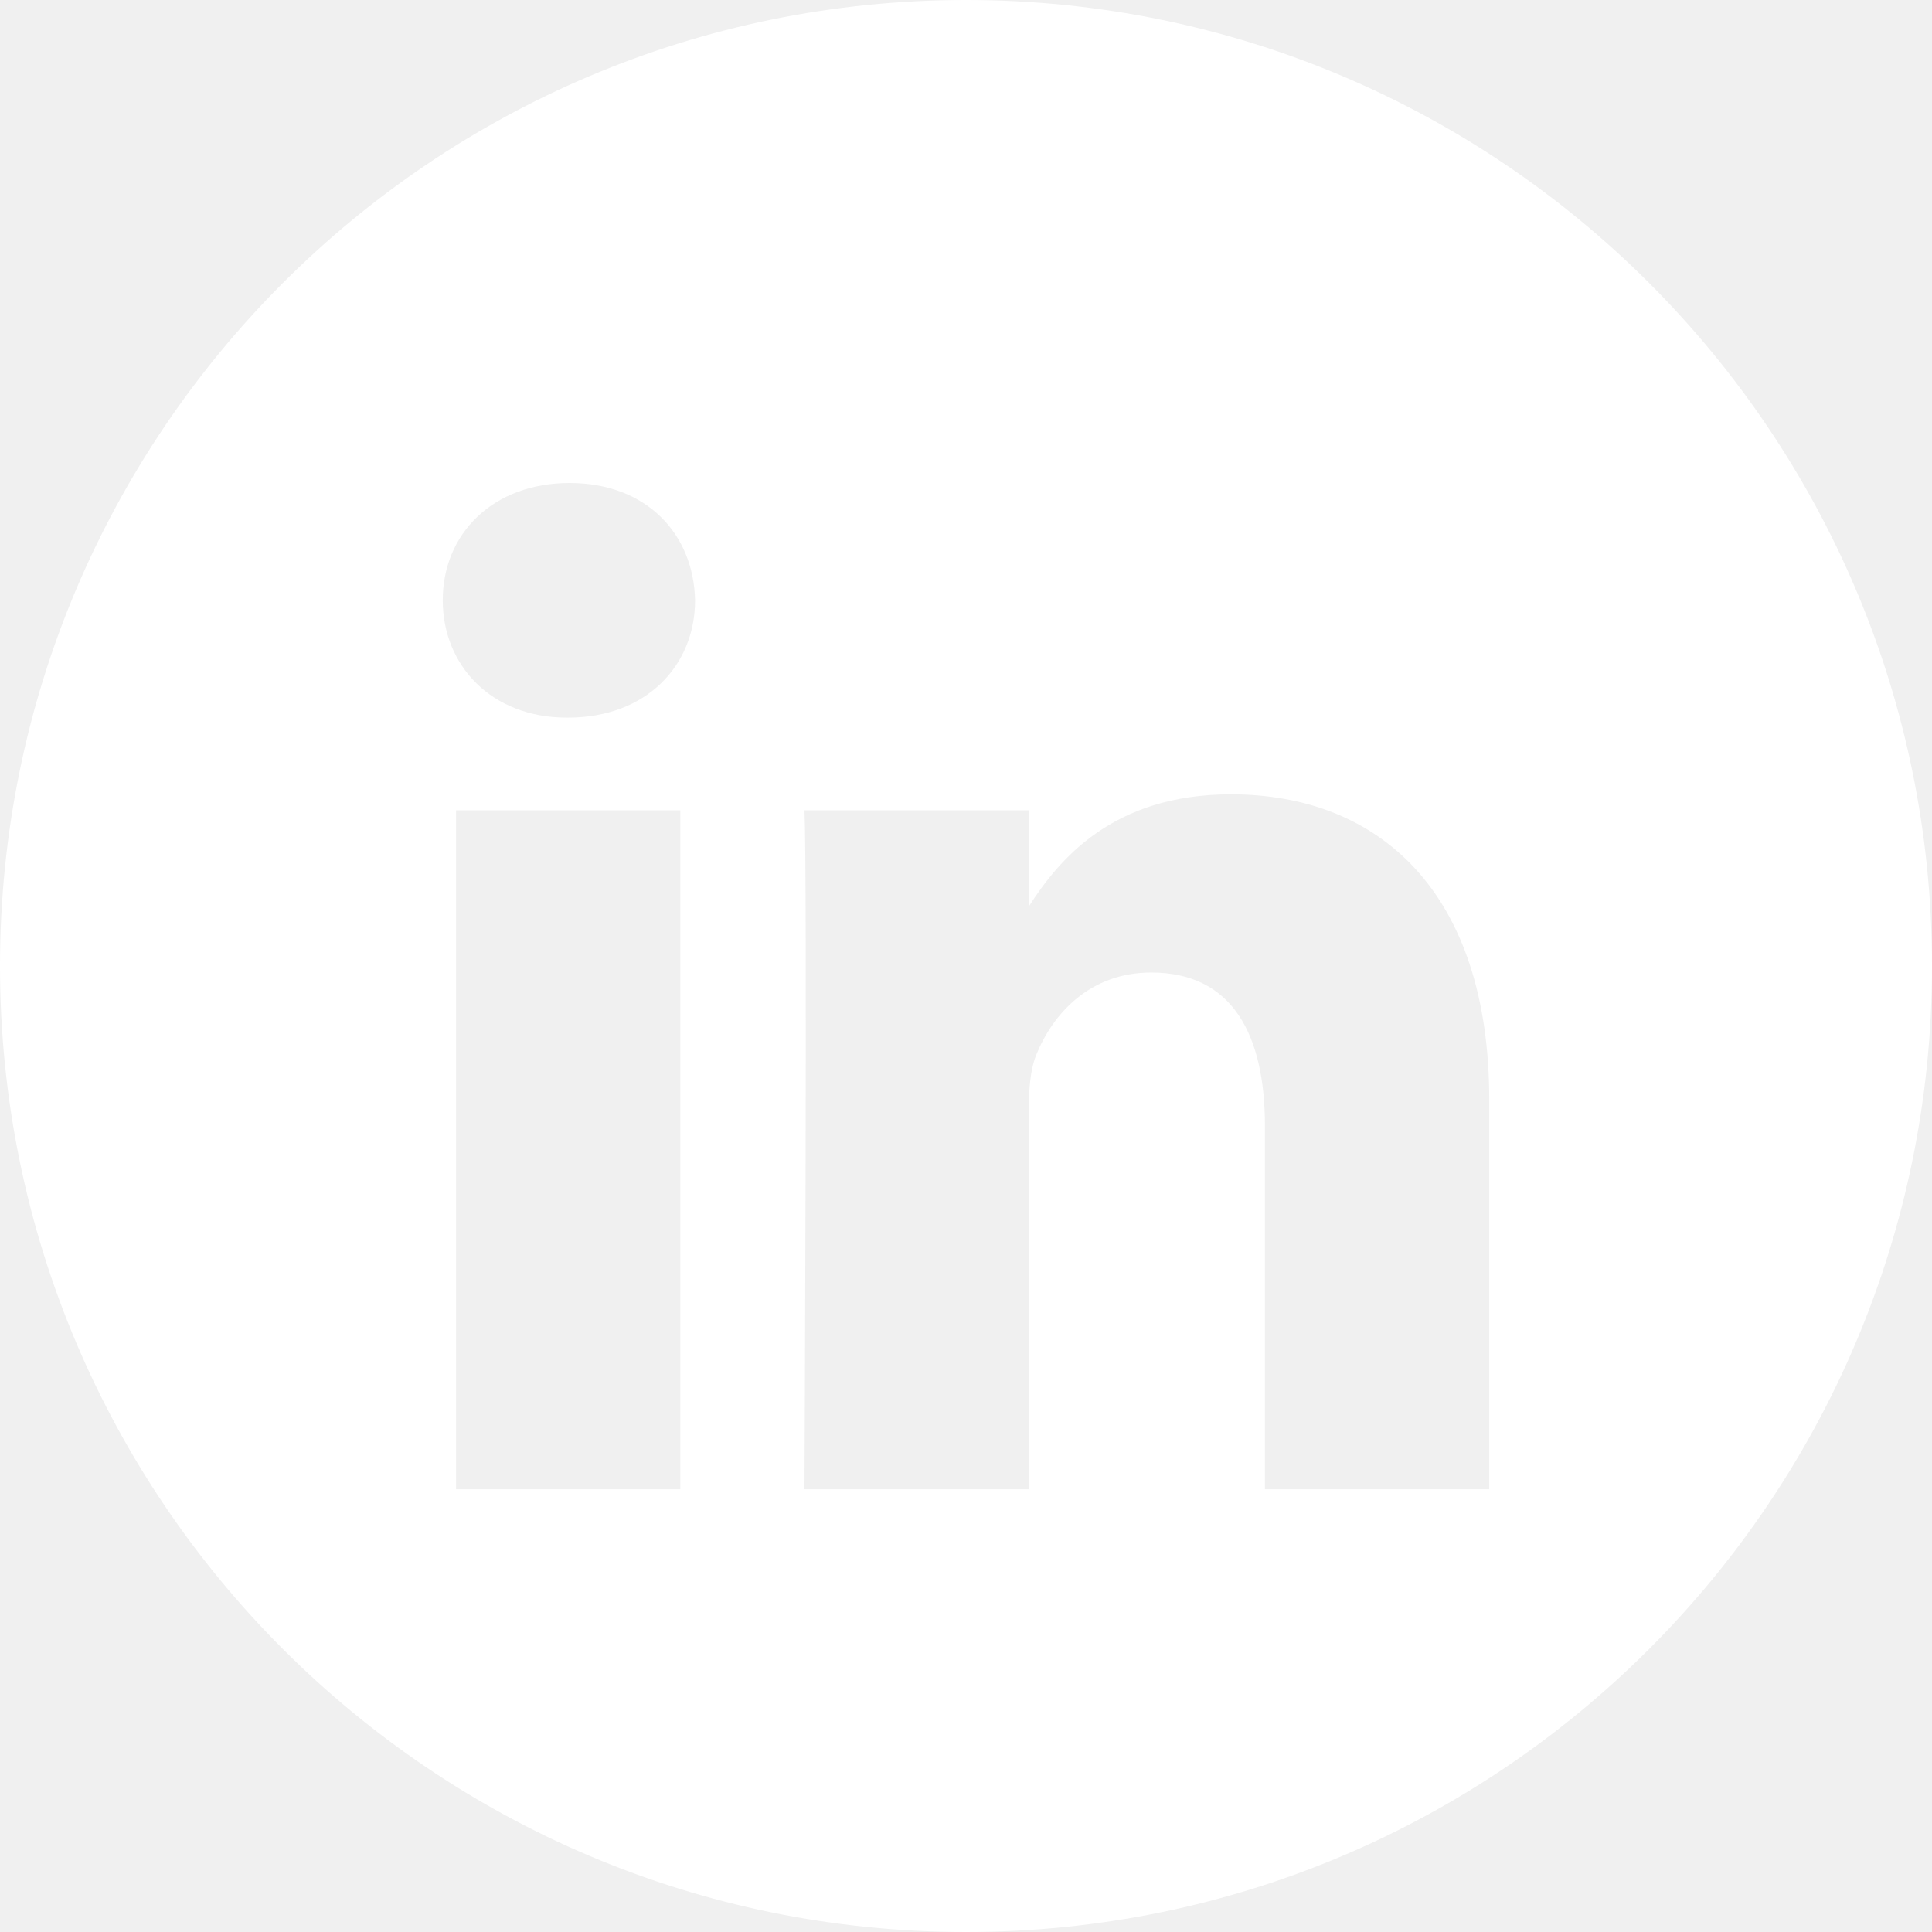
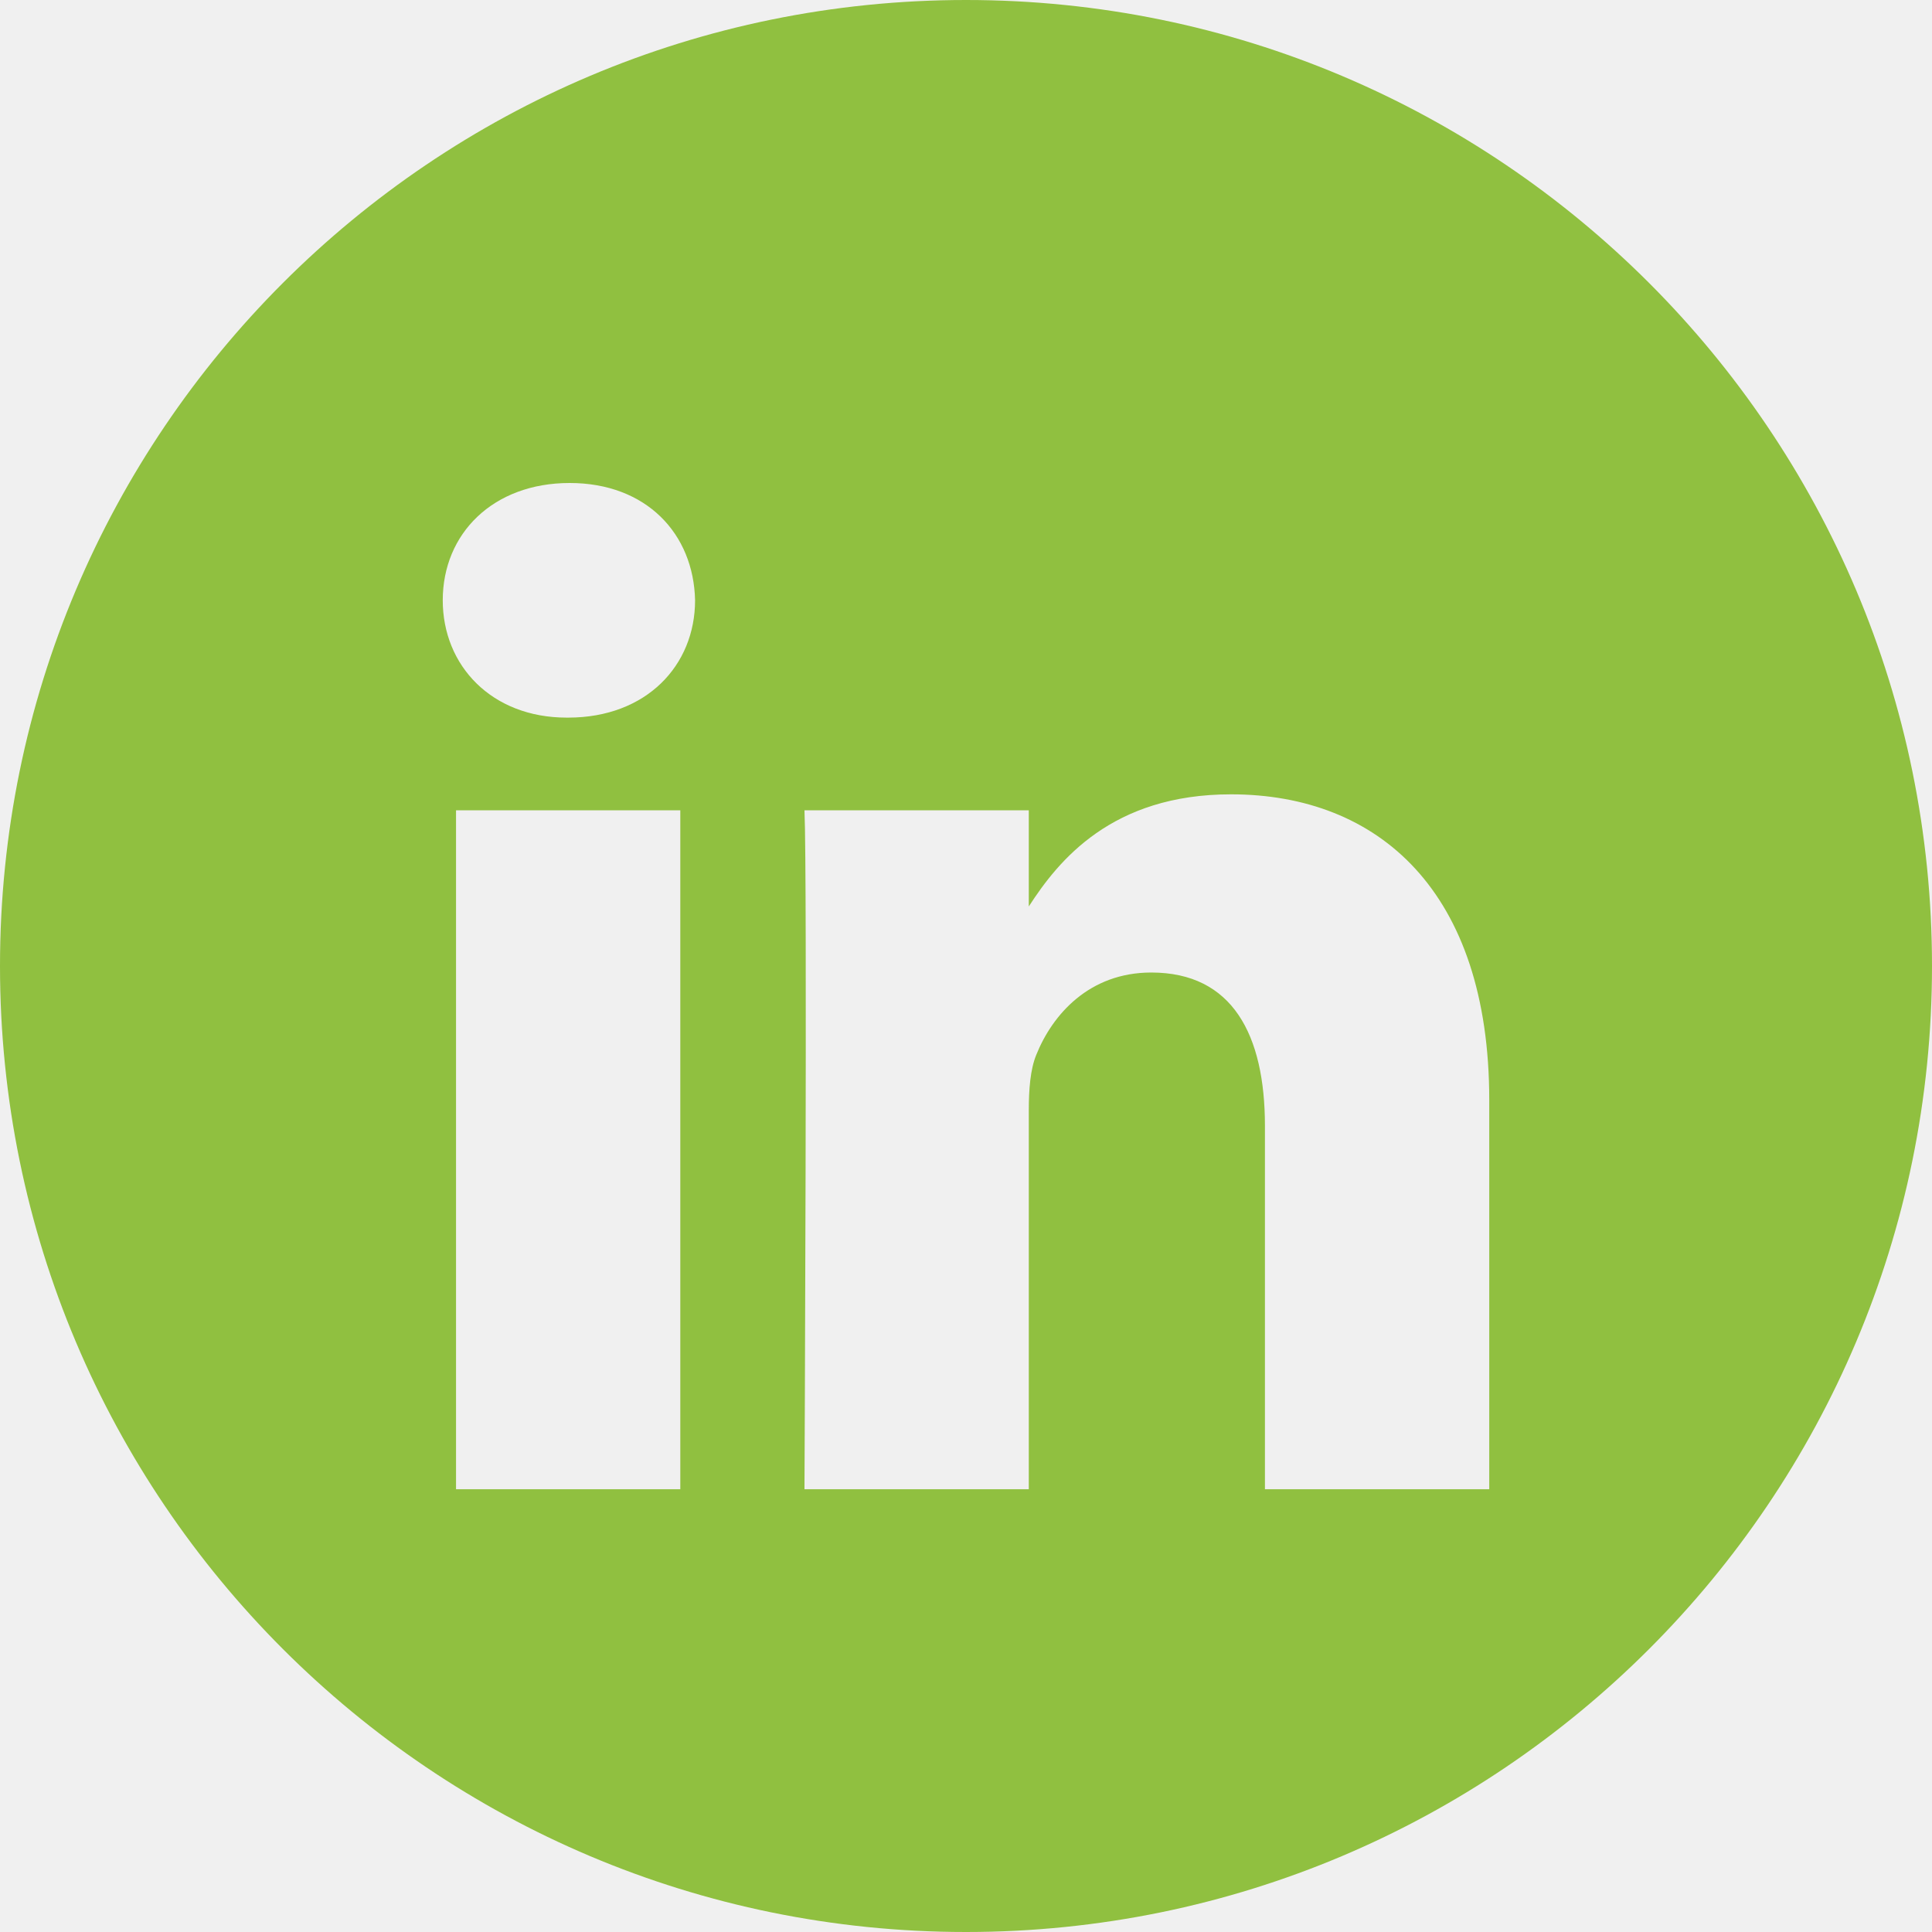
<svg xmlns="http://www.w3.org/2000/svg" width="48px" height="48px" viewBox="0 0 48 48" version="1.1">
  <defs />
  <g id="Desktop" stroke="none" stroke-width="1" fill="none" fill-rule="evenodd">
-     <path d="M24,48 C10.745,48 0,37.255 0,24 C0,10.745 10.745,0 24,0 C37.255,0 48,10.745 48,24 C48,37.255 37.255,48 24,48 Z M16.902,20.132 L11.33,20.132 L11.33,37 L16.902,37 L16.902,20.132 Z M17.269,14.914 C17.233,13.26 16.059,12 14.153,12 C12.246,12 11,13.26 11,14.914 C11,16.533 12.21,17.829 14.08,17.829 L14.116,17.829 C16.059,17.829 17.269,16.533 17.269,14.914 Z M37,27.328 C37,22.147 34.251,19.735 30.584,19.735 C27.625,19.735 26.3,21.373 25.56,22.521 L25.56,20.132 L19.987,20.132 C20.06,21.715 19.987,37 19.987,37 L25.56,37 L25.56,27.58 C25.56,27.075 25.597,26.572 25.744,26.212 C26.147,25.204 27.064,24.162 28.603,24.162 C30.621,24.162 31.427,25.708 31.427,27.975 L31.427,37 L37,37 L37,27.328 Z" id="Oval" fill="#FFFFFF" />
+     <path d="M24,48 C10.745,48 0,37.255 0,24 C0,10.745 10.745,0 24,0 C37.255,0 48,10.745 48,24 C48,37.255 37.255,48 24,48 Z M16.902,20.132 L11.33,20.132 L11.33,37 L16.902,37 L16.902,20.132 Z M17.269,14.914 C17.233,13.26 16.059,12 14.153,12 C12.246,12 11,13.26 11,14.914 C11,16.533 12.21,17.829 14.08,17.829 L14.116,17.829 C16.059,17.829 17.269,16.533 17.269,14.914 Z M37,27.328 C37,22.147 34.251,19.735 30.584,19.735 C27.625,19.735 26.3,21.373 25.56,22.521 L25.56,20.132 L19.987,20.132 C20.06,21.715 19.987,37 19.987,37 L25.56,37 L25.56,27.58 C25.56,27.075 25.597,26.572 25.744,26.212 C26.147,25.204 27.064,24.162 28.603,24.162 C30.621,24.162 31.427,25.708 31.427,27.975 L31.427,37 L37,37 L37,27.328 Z" id="Oval" fill="#90c040" />
  </g>
</svg>
